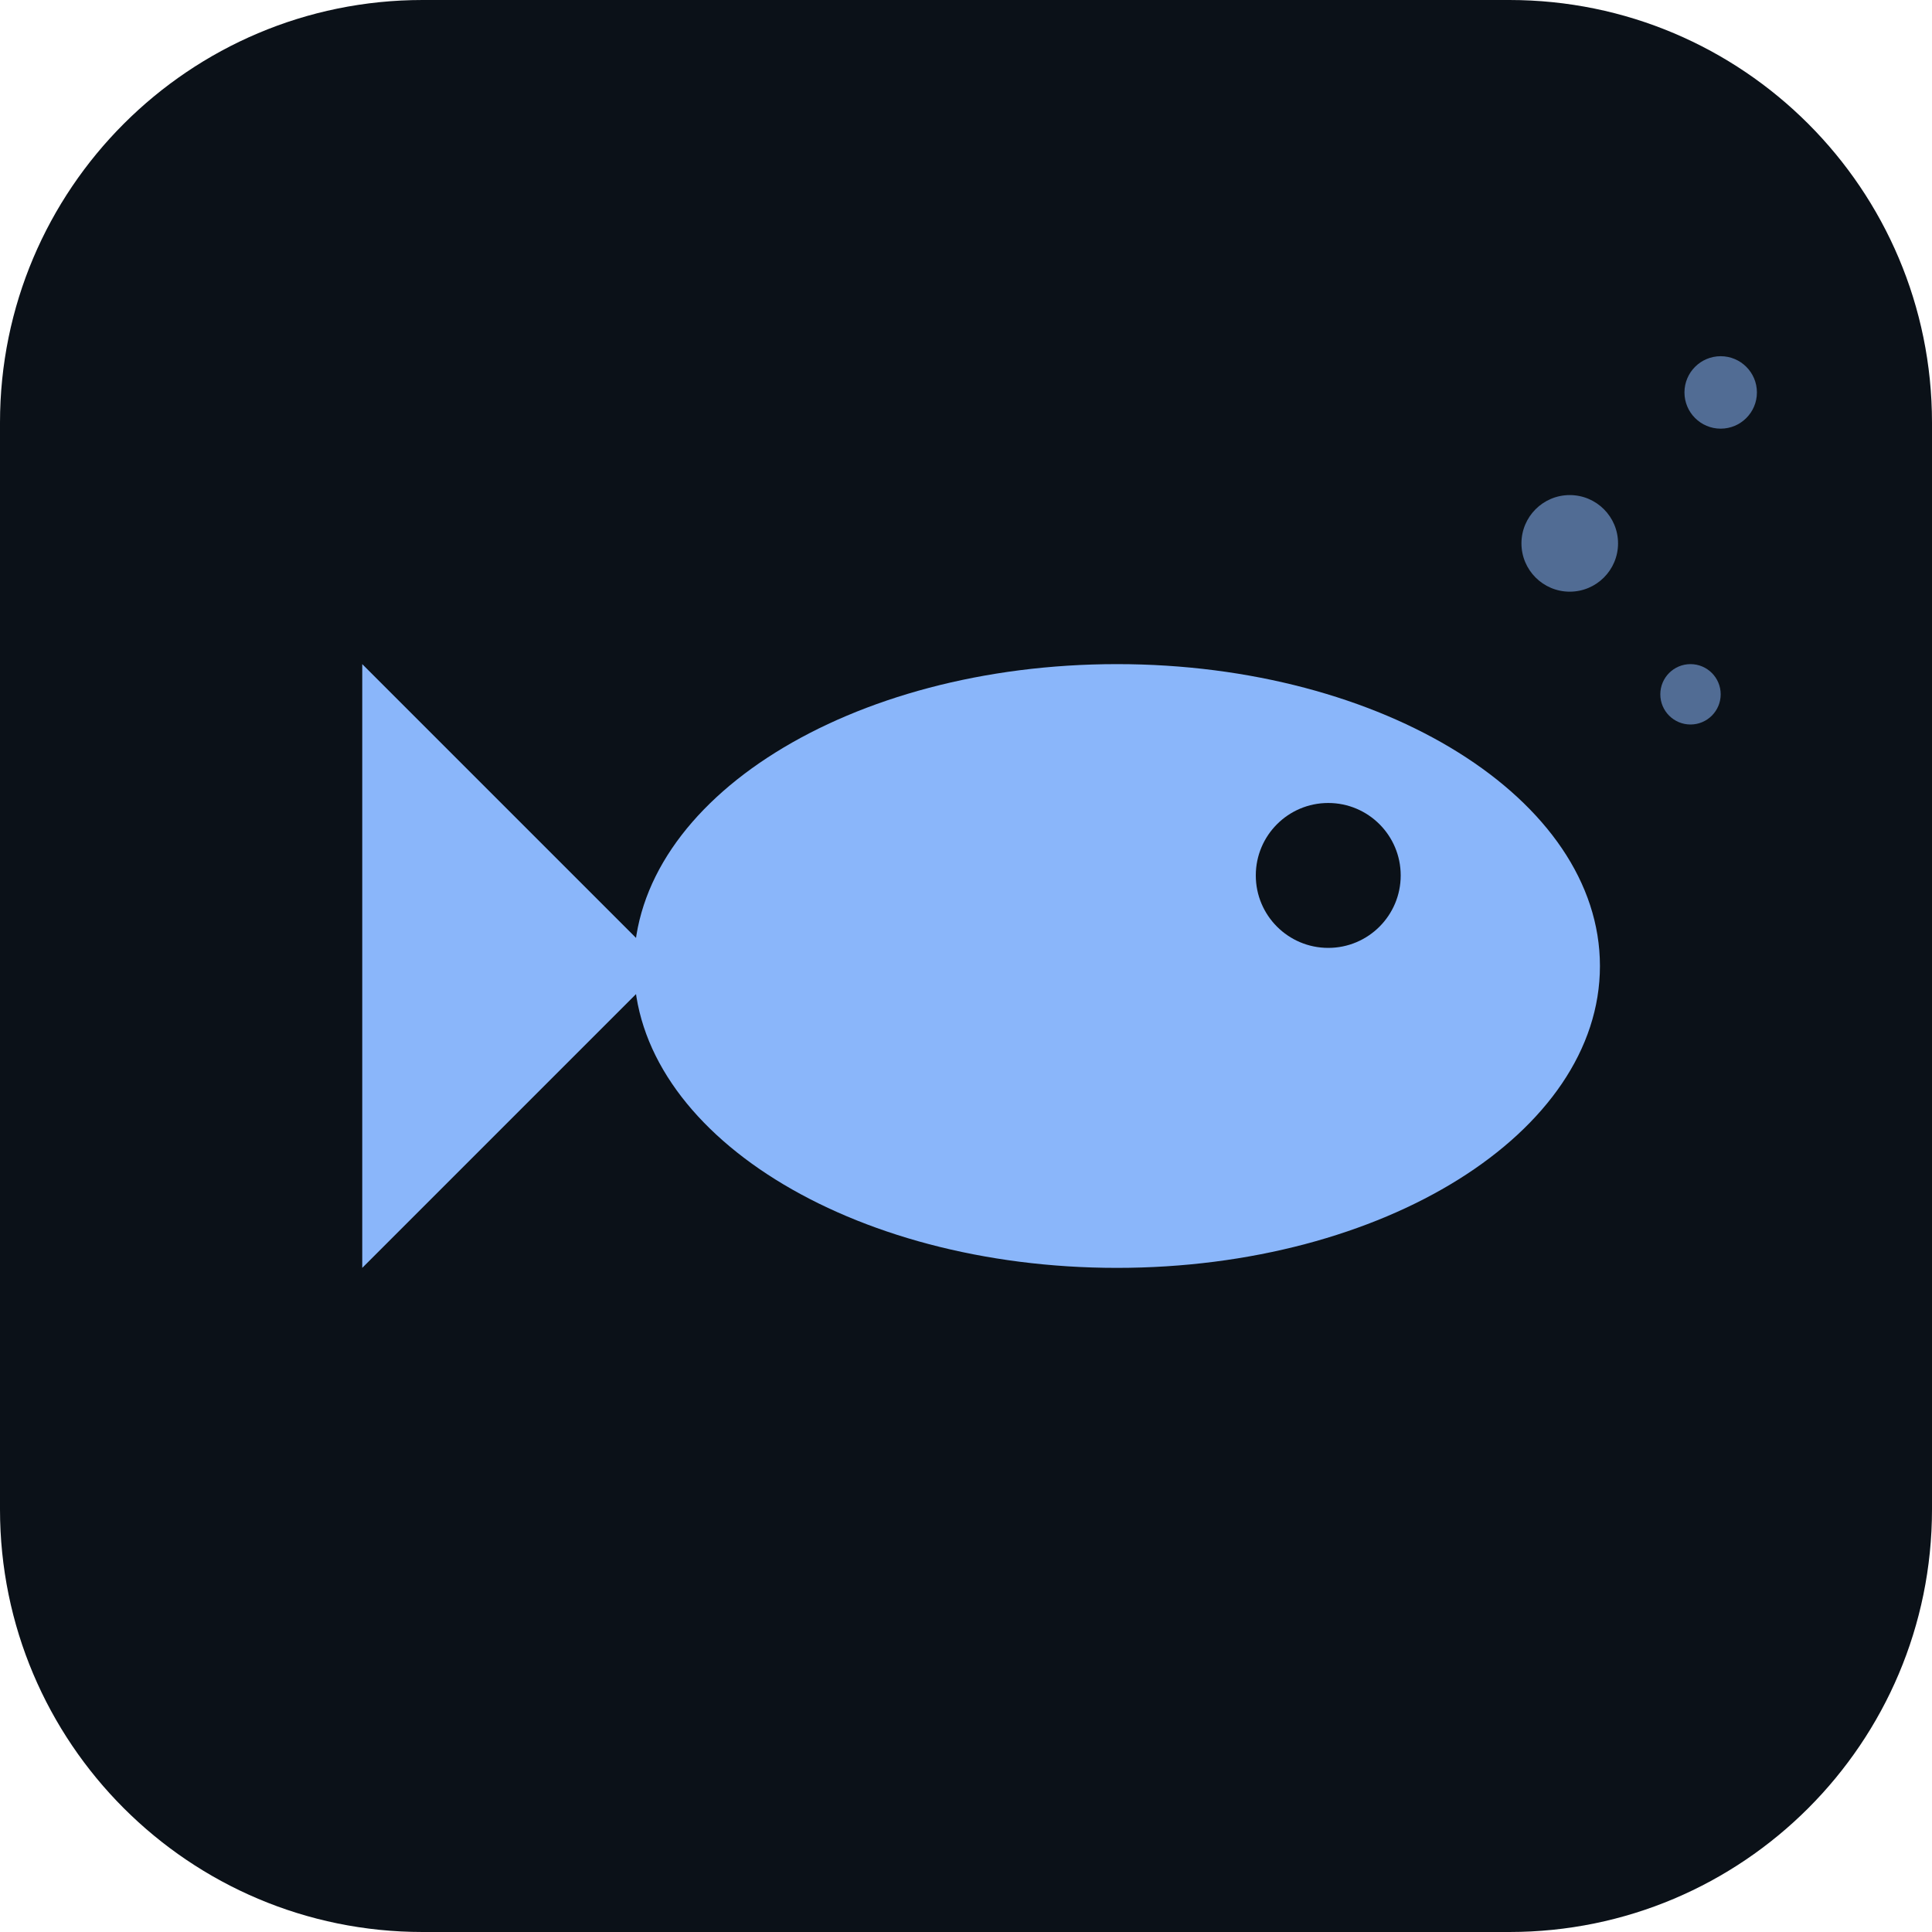
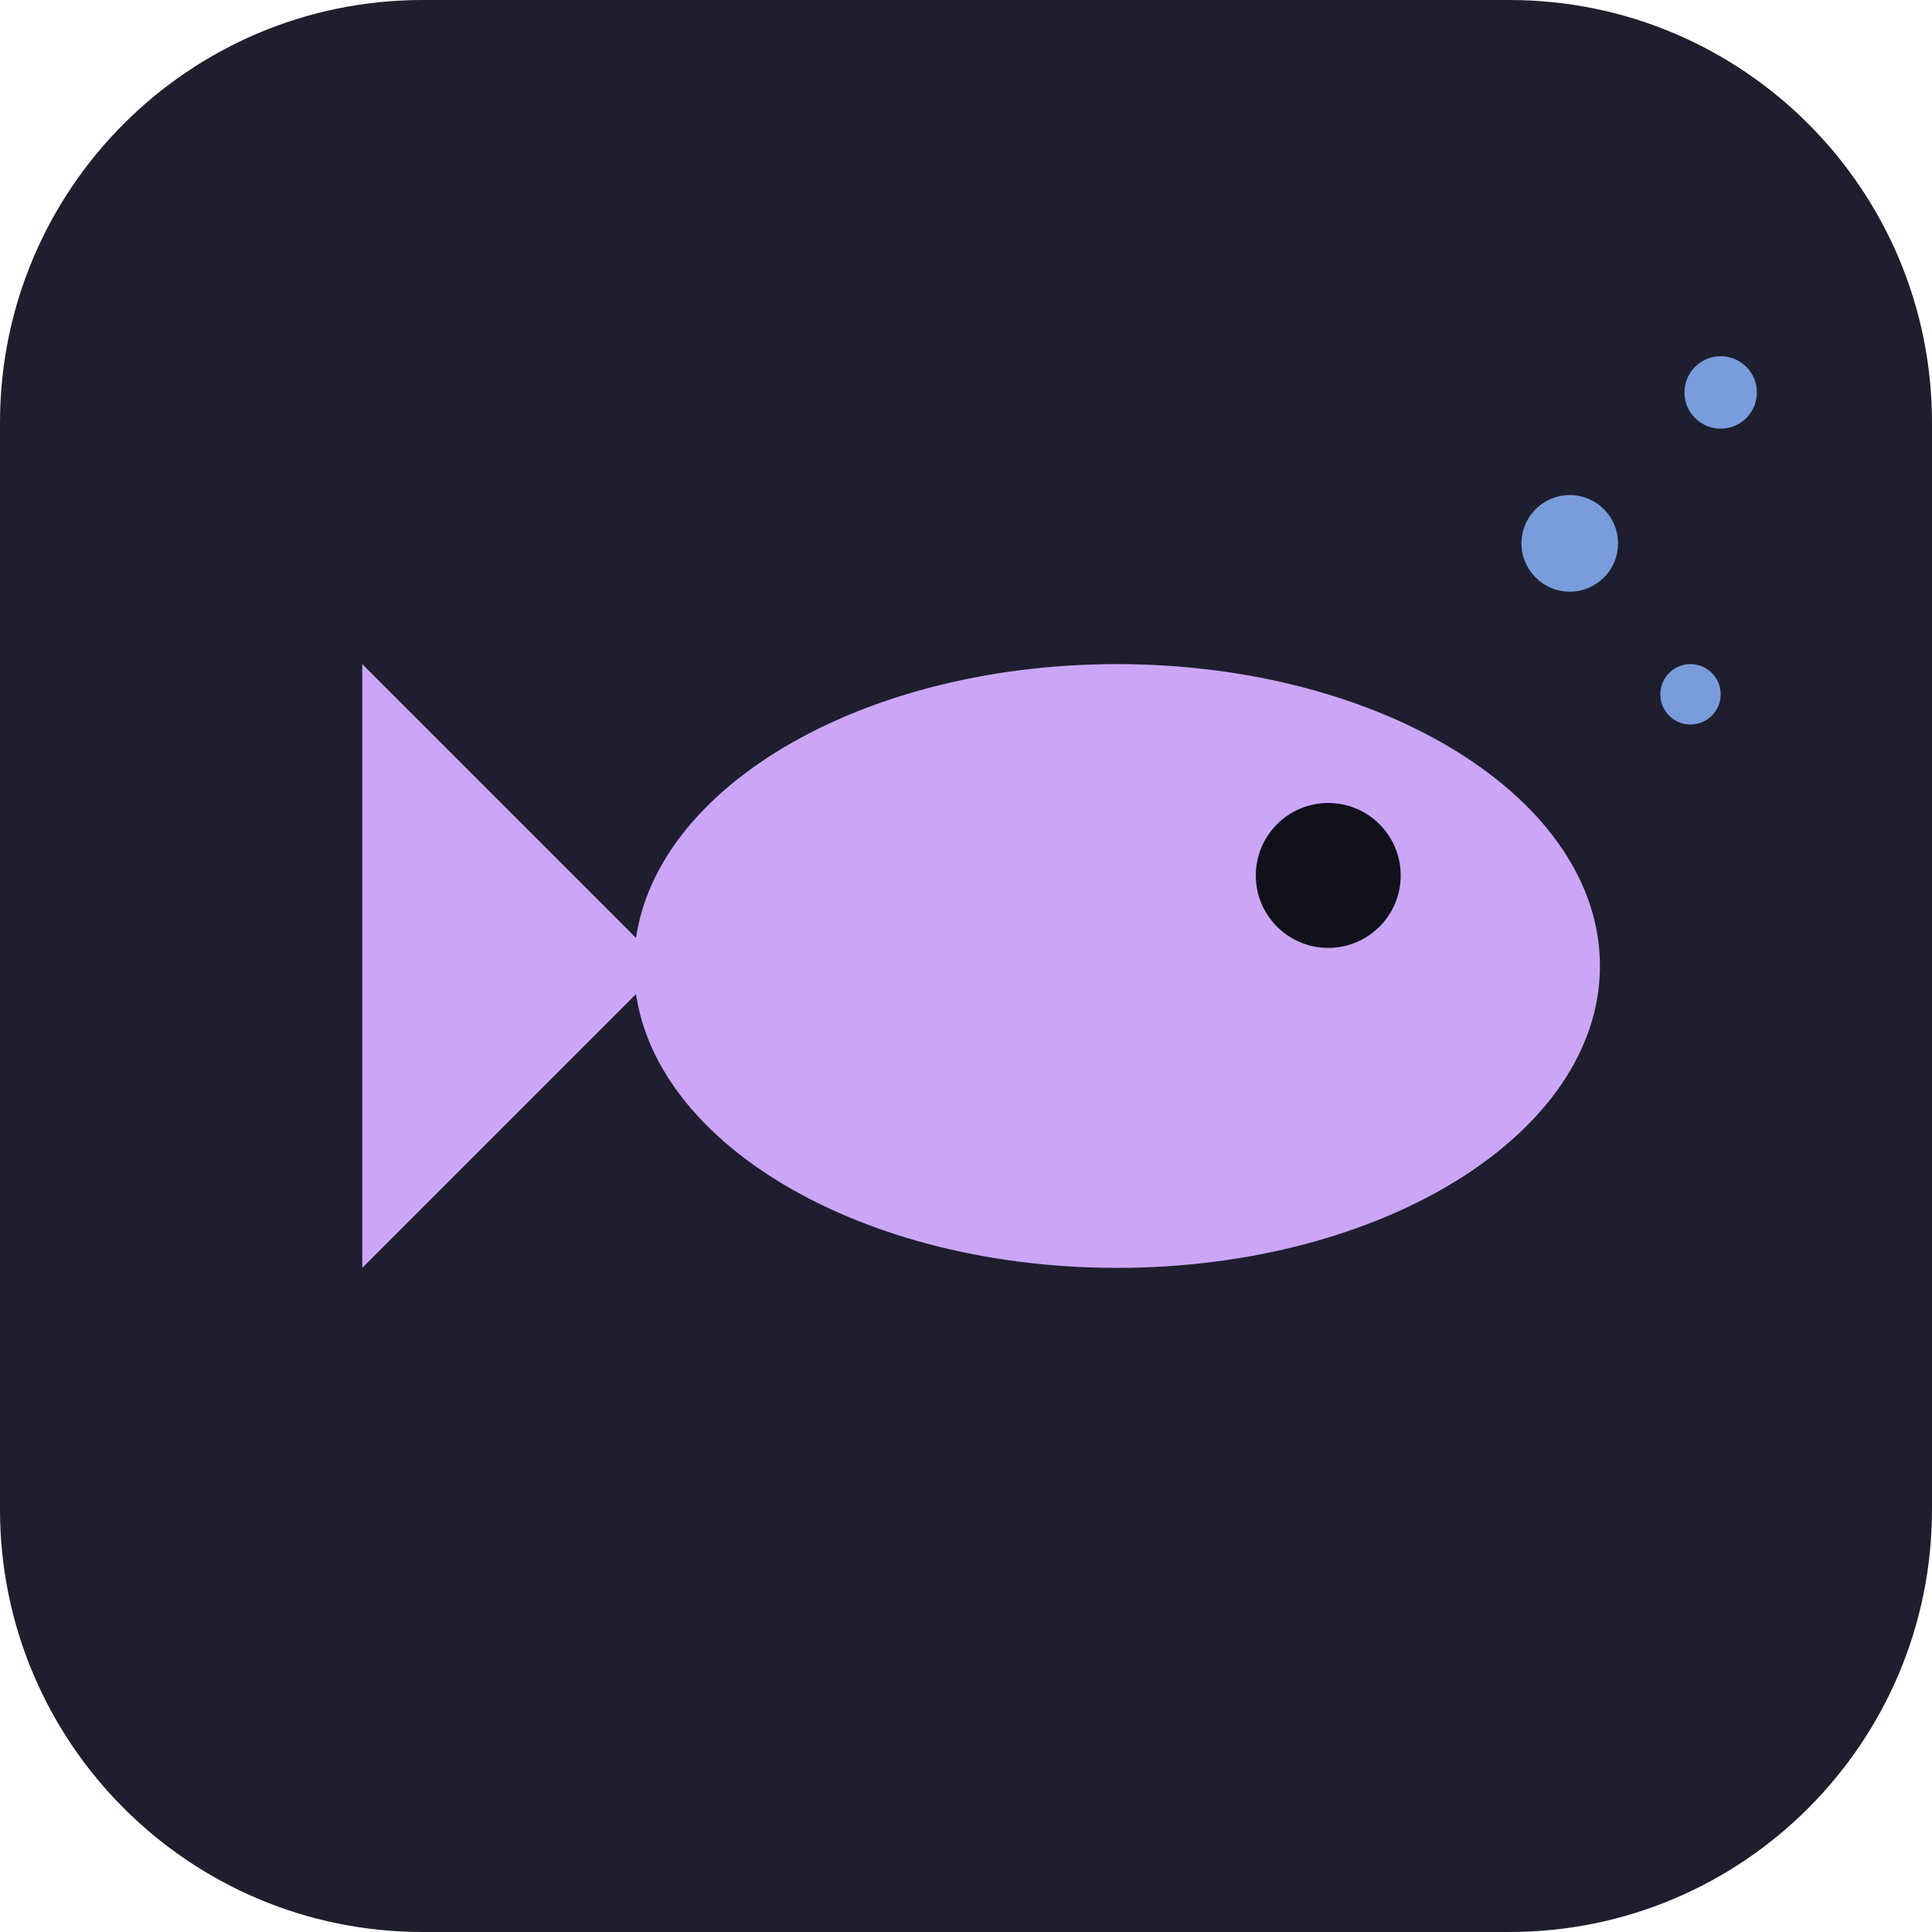
<svg xmlns="http://www.w3.org/2000/svg" viewBox="0 0 64 64" width="64" height="64">
-   <rect width="64" height="64" rx="14" fill="#0b1118" />
-   <g fill="#8ab6fa">
+   <rect width="64" height="64" rx="14" fill="#1e1e2e" />
+   <g fill="#cba6f7">
    <path d="M12 22 L22 32 L12 42 Z" />
    <ellipse cx="37" cy="32" rx="16" ry="10" />
  </g>
-   <circle cx="44" cy="29" r="2.4" fill="#0b1118" />
-   <g fill="#8ab6fa" opacity=".55">
+   <circle cx="44" cy="29" r="2.4" fill="#11111b" />
+   <g fill="#89b4fa" opacity=".85">
    <circle cx="52" cy="18" r="1.6" />
    <circle cx="57" cy="13" r="1.2" />
    <circle cx="56" cy="23" r="1" />
  </g>
</svg>
